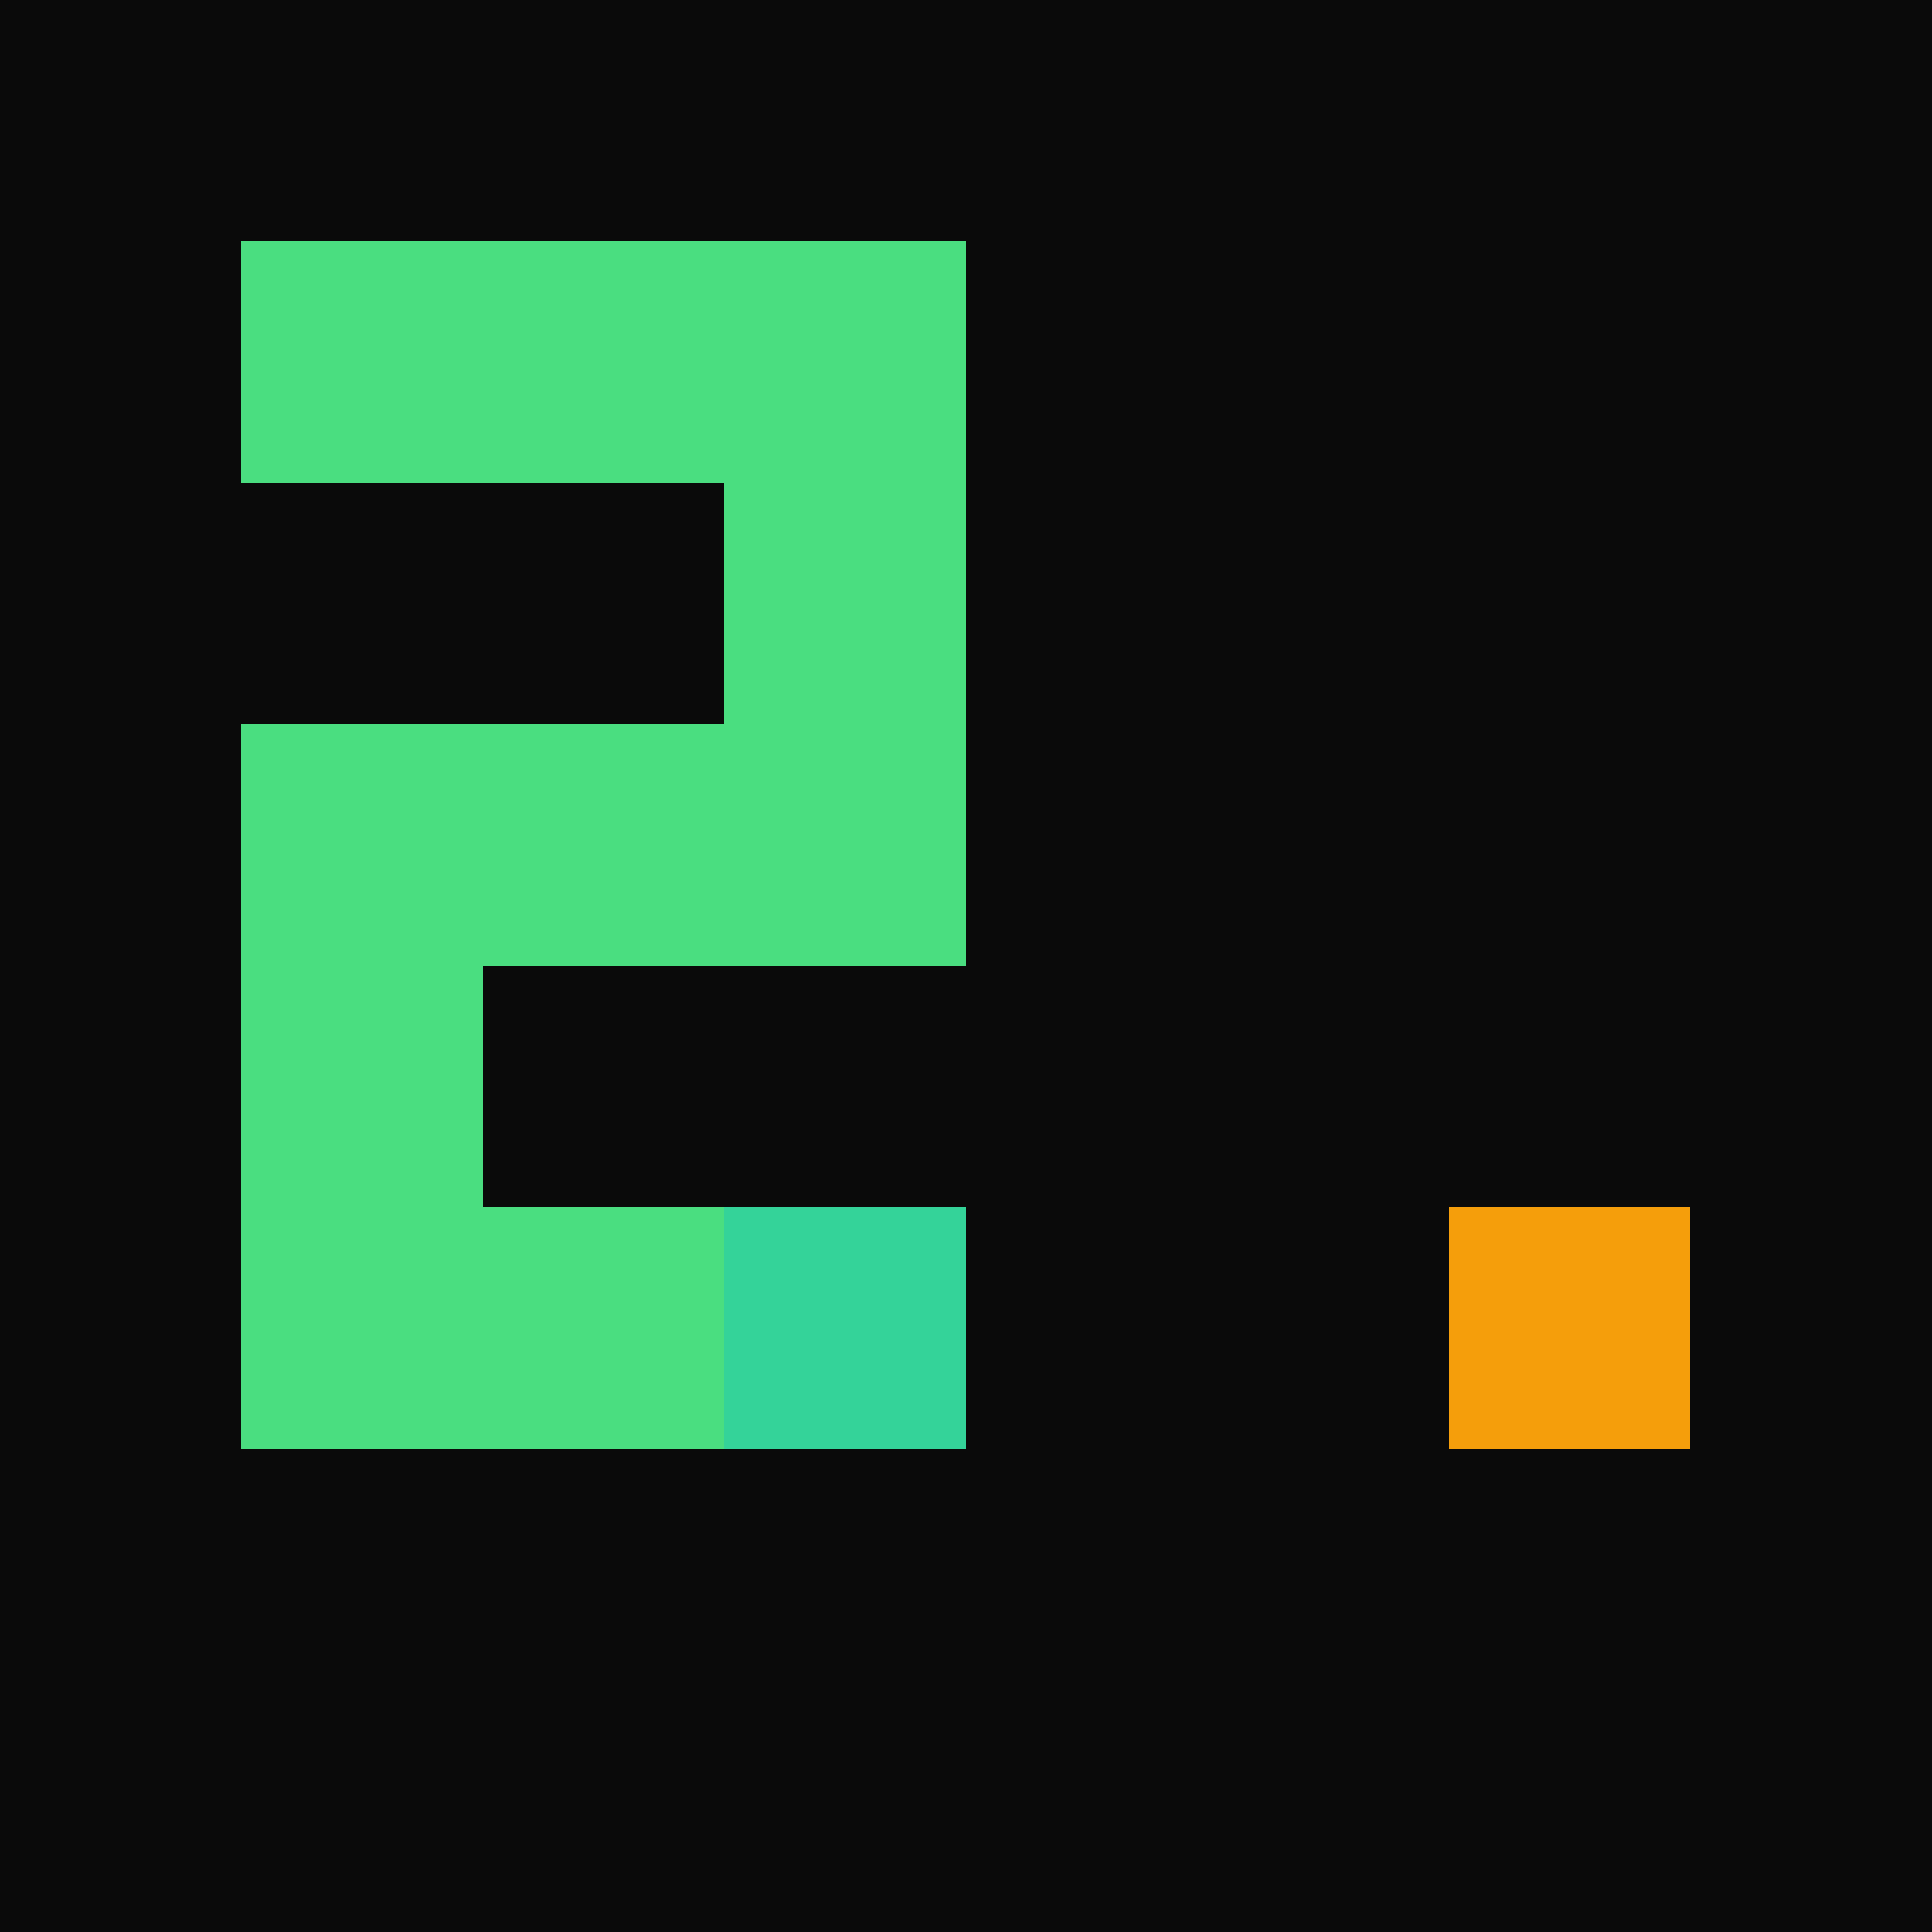
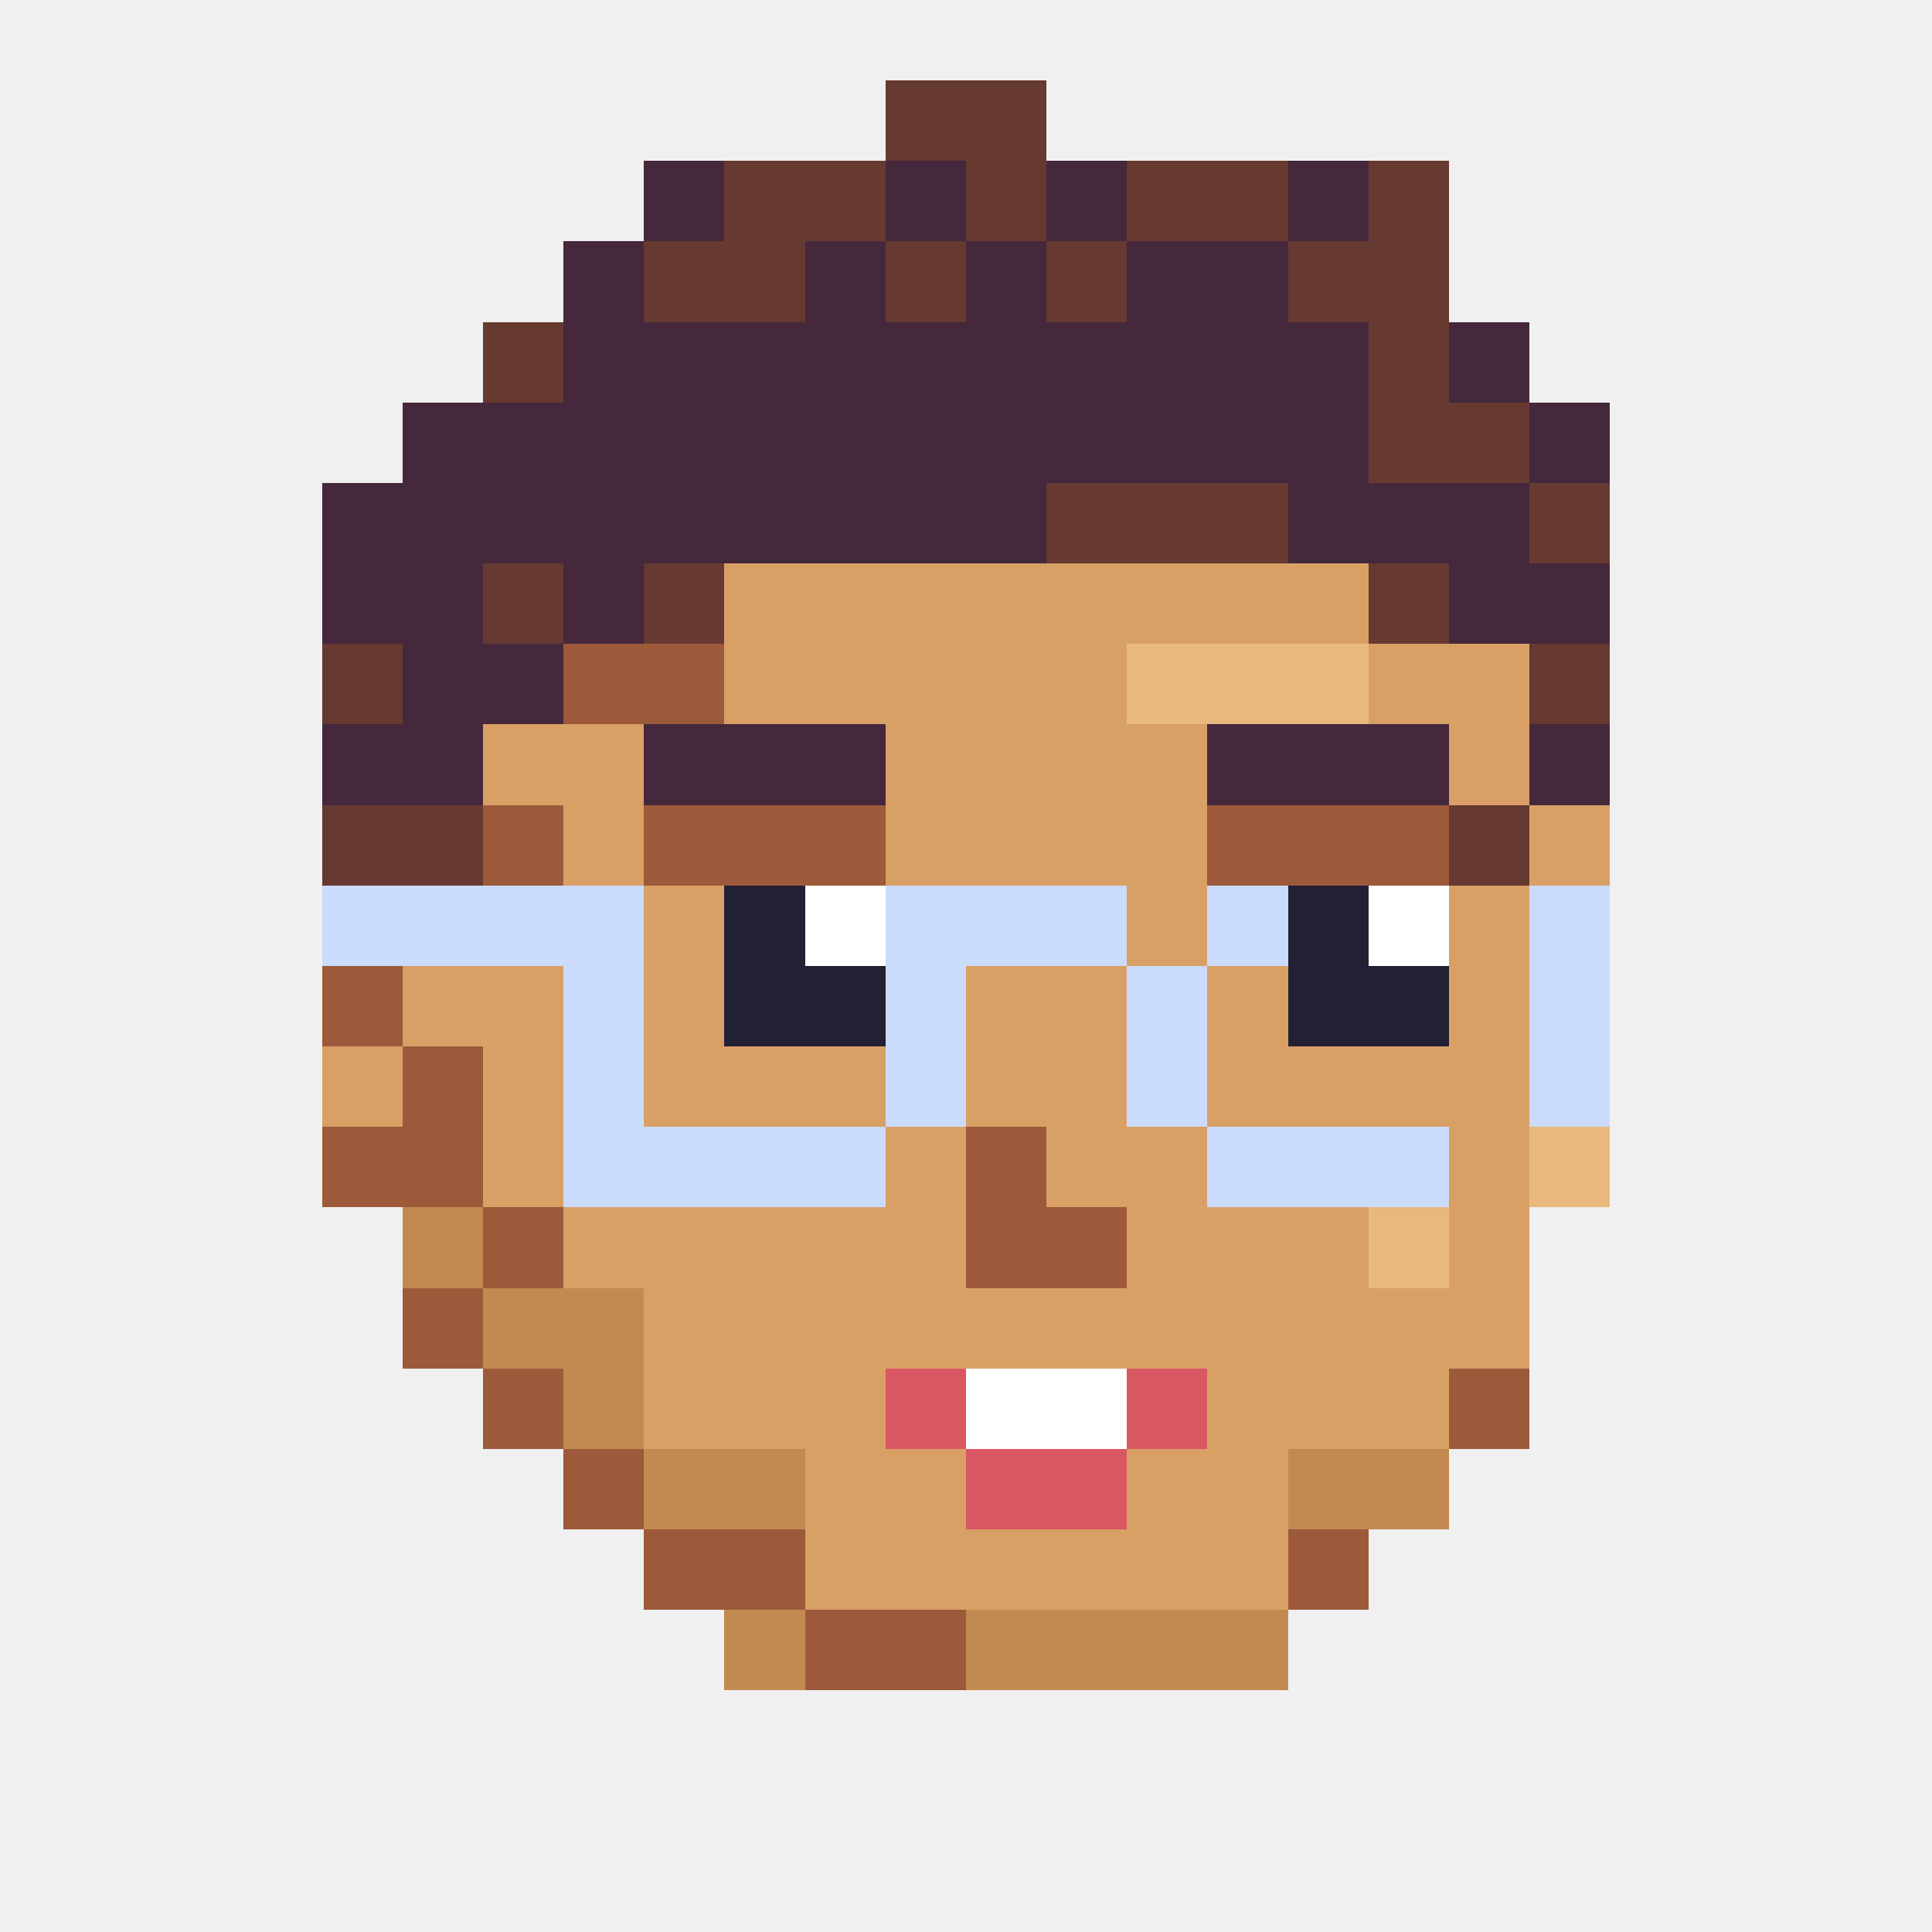
- <svg xmlns="http://www.w3.org/2000/svg" viewBox="0 0 8 8" shape-rendering="crispEdges">
-   <rect width="8" height="8" fill="#0a0a0a" />
-   <rect x="1" y="1" width="1" height="1" fill="#4ade80" />
-   <rect x="2" y="1" width="1" height="1" fill="#4ade80" />
-   <rect x="3" y="1" width="1" height="1" fill="#4ade80" />
-   <rect x="3" y="2" width="1" height="1" fill="#4ade80" />
-   <rect x="3" y="3" width="1" height="1" fill="#4ade80" />
-   <rect x="2" y="3" width="1" height="1" fill="#4ade80" />
-   <rect x="1" y="3" width="1" height="1" fill="#4ade80" />
-   <rect x="1" y="4" width="1" height="1" fill="#4ade80" />
-   <rect x="1" y="5" width="1" height="1" fill="#4ade80" />
-   <rect x="2" y="5" width="1" height="1" fill="#4ade80" />
-   <rect x="3" y="5" width="1" height="1" fill="#34d399" />
-   <rect x="6" y="5" width="1" height="1" fill="#f59e0b" />
+ <svg xmlns="http://www.w3.org/2000/svg" version="1.1" width="240" height="240" shape-rendering="crispEdges">
+   <rect x="110" y="10" width="20" height="10" fill="#663931" />
+   <rect x="80" y="20" width="10" height="10" fill="#45283C" />
+   <rect x="90" y="20" width="20" height="10" fill="#663931" />
+   <rect x="110" y="20" width="10" height="10" fill="#45283C" />
+   <rect x="120" y="20" width="10" height="10" fill="#663931" />
+   <rect x="130" y="20" width="10" height="10" fill="#45283C" />
+   <rect x="140" y="20" width="20" height="10" fill="#663931" />
+   <rect x="160" y="20" width="10" height="10" fill="#45283C" />
+   <rect x="170" y="20" width="10" height="40" fill="#663931" />
+   <rect x="70" y="30" width="10" height="50" fill="#45283C" />
+   <rect x="80" y="30" width="20" height="10" fill="#663931" />
+   <rect x="100" y="30" width="10" height="40" fill="#45283C" />
+   <rect x="110" y="30" width="10" height="10" fill="#663931" />
+   <rect x="120" y="30" width="10" height="40" fill="#45283C" />
+   <rect x="130" y="30" width="10" height="10" fill="#663931" />
+   <rect x="140" y="30" width="20" height="30" fill="#45283C" />
+   <rect x="160" y="30" width="10" height="10" fill="#663931" />
+   <rect x="60" y="40" width="10" height="10" fill="#663931" />
+   <rect x="80" y="40" width="20" height="30" fill="#45283C" />
+   <rect x="110" y="40" width="10" height="30" fill="#45283C" />
+   <rect x="130" y="40" width="10" height="20" fill="#45283C" />
+   <rect x="160" y="40" width="10" height="30" fill="#45283C" />
+   <rect x="180" y="40" width="10" height="10" fill="#45283C" />
+   <rect x="50" y="50" width="20" height="20" fill="#45283C" />
+   <rect x="180" y="50" width="10" height="10" fill="#663931" />
+   <rect x="190" y="50" width="10" height="10" fill="#45283C" />
+   <rect x="40" y="60" width="10" height="20" fill="#45283C" />
+   <rect x="130" y="60" width="30" height="10" fill="#663931" />
+   <rect x="170" y="60" width="20" height="10" fill="#45283C" />
+   <rect x="190" y="60" width="10" height="10" fill="#663931" />
+   <rect x="50" y="70" width="10" height="30" fill="#45283C" />
+   <rect x="60" y="70" width="10" height="10" fill="#663931" />
+   <rect x="80" y="70" width="10" height="10" fill="#663931" />
+   <rect x="90" y="70" width="80" height="10" fill="#D9A066" />
+   <rect x="170" y="70" width="10" height="10" fill="#663931" />
+   <rect x="180" y="70" width="20" height="10" fill="#45283C" />
+   <rect x="40" y="80" width="10" height="10" fill="#663931" />
+   <rect x="60" y="80" width="10" height="10" fill="#45283C" />
+   <rect x="70" y="80" width="20" height="10" fill="#9C5A3A" />
+   <rect x="90" y="80" width="50" height="10" fill="#D9A066" />
+   <rect x="140" y="80" width="30" height="10" fill="#E9B87E" />
+   <rect x="170" y="80" width="20" height="10" fill="#D9A066" />
+   <rect x="190" y="80" width="10" height="10" fill="#663931" />
+   <rect x="40" y="90" width="10" height="10" fill="#45283C" />
+   <rect x="60" y="90" width="20" height="10" fill="#D9A066" />
+   <rect x="80" y="90" width="30" height="10" fill="#45283C" />
+   <rect x="110" y="90" width="40" height="20" fill="#D9A066" />
+   <rect x="150" y="90" width="30" height="10" fill="#45283C" />
+   <rect x="180" y="90" width="10" height="10" fill="#D9A066" />
+   <rect x="190" y="90" width="10" height="10" fill="#45283C" />
+   <rect x="40" y="100" width="20" height="10" fill="#663931" />
+   <rect x="60" y="100" width="10" height="10" fill="#9C5A3A" />
+   <rect x="70" y="100" width="10" height="10" fill="#D9A066" />
+   <rect x="80" y="100" width="30" height="10" fill="#9C5A3A" />
+   <rect x="150" y="100" width="30" height="10" fill="#9C5A3A" />
+   <rect x="180" y="100" width="10" height="10" fill="#663931" />
+   <rect x="190" y="100" width="10" height="10" fill="#D9A066" />
+   <rect x="40" y="110" width="40" height="10" fill="#CBDBFC" />
+   <rect x="80" y="110" width="10" height="30" fill="#D9A066" />
+   <rect x="90" y="110" width="10" height="20" fill="#222034" />
+   <rect x="100" y="110" width="10" height="10" fill="#FFFFFF" />
+   <rect x="110" y="110" width="30" height="10" fill="#CBDBFC" />
+   <rect x="140" y="110" width="10" height="10" fill="#D9A066" />
+   <rect x="150" y="110" width="10" height="10" fill="#CBDBFC" />
+   <rect x="160" y="110" width="10" height="20" fill="#222034" />
+   <rect x="170" y="110" width="10" height="10" fill="#FFFFFF" />
+   <rect x="180" y="110" width="10" height="60" fill="#D9A066" />
+   <rect x="190" y="110" width="10" height="30" fill="#CBDBFC" />
+   <rect x="40" y="120" width="10" height="10" fill="#9C5A3A" />
+   <rect x="50" y="120" width="20" height="10" fill="#D9A066" />
+   <rect x="70" y="120" width="10" height="30" fill="#CBDBFC" />
+   <rect x="100" y="120" width="10" height="10" fill="#222034" />
+   <rect x="110" y="120" width="10" height="20" fill="#CBDBFC" />
+   <rect x="120" y="120" width="20" height="20" fill="#D9A066" />
+   <rect x="140" y="120" width="10" height="20" fill="#CBDBFC" />
+   <rect x="150" y="120" width="10" height="20" fill="#D9A066" />
+   <rect x="170" y="120" width="10" height="10" fill="#222034" />
+   <rect x="40" y="130" width="10" height="10" fill="#D9A066" />
+   <rect x="50" y="130" width="10" height="20" fill="#9C5A3A" />
+   <rect x="60" y="130" width="10" height="20" fill="#D9A066" />
+   <rect x="90" y="130" width="20" height="10" fill="#D9A066" />
+   <rect x="160" y="130" width="20" height="10" fill="#D9A066" />
+   <rect x="40" y="140" width="10" height="10" fill="#9C5A3A" />
+   <rect x="80" y="140" width="30" height="10" fill="#CBDBFC" />
+   <rect x="110" y="140" width="10" height="30" fill="#D9A066" />
+   <rect x="120" y="140" width="10" height="20" fill="#9C5A3A" />
+   <rect x="130" y="140" width="20" height="10" fill="#D9A066" />
+   <rect x="150" y="140" width="30" height="10" fill="#CBDBFC" />
+   <rect x="190" y="140" width="10" height="10" fill="#E9B87E" />
+   <rect x="50" y="150" width="10" height="10" fill="#C28A51" />
+   <rect x="60" y="150" width="10" height="10" fill="#9C5A3A" />
+   <rect x="70" y="150" width="40" height="10" fill="#D9A066" />
+   <rect x="130" y="150" width="10" height="10" fill="#9C5A3A" />
+   <rect x="140" y="150" width="30" height="20" fill="#D9A066" />
+   <rect x="170" y="150" width="10" height="10" fill="#E9B87E" />
+   <rect x="50" y="160" width="10" height="10" fill="#9C5A3A" />
+   <rect x="60" y="160" width="20" height="10" fill="#C28A51" />
+   <rect x="80" y="160" width="30" height="20" fill="#D9A066" />
+   <rect x="120" y="160" width="20" height="10" fill="#D9A066" />
+   <rect x="170" y="160" width="10" height="20" fill="#D9A066" />
+   <rect x="60" y="170" width="10" height="10" fill="#9C5A3A" />
+   <rect x="70" y="170" width="10" height="10" fill="#C28A51" />
+   <rect x="110" y="170" width="10" height="10" fill="#D95763" />
+   <rect x="120" y="170" width="20" height="10" fill="#FFFFFF" />
+   <rect x="140" y="170" width="10" height="10" fill="#D95763" />
+   <rect x="150" y="170" width="20" height="10" fill="#D9A066" />
+   <rect x="180" y="170" width="10" height="10" fill="#9C5A3A" />
+   <rect x="70" y="180" width="10" height="10" fill="#9C5A3A" />
+   <rect x="80" y="180" width="20" height="10" fill="#C28A51" />
+   <rect x="100" y="180" width="20" height="20" fill="#D9A066" />
+   <rect x="120" y="180" width="20" height="10" fill="#D95763" />
+   <rect x="140" y="180" width="20" height="20" fill="#D9A066" />
+   <rect x="160" y="180" width="20" height="10" fill="#C28A51" />
+   <rect x="80" y="190" width="20" height="10" fill="#9C5A3A" />
+   <rect x="120" y="190" width="20" height="10" fill="#D9A066" />
+   <rect x="160" y="190" width="10" height="10" fill="#9C5A3A" />
+   <rect x="90" y="200" width="10" height="10" fill="#C28A51" />
+   <rect x="100" y="200" width="20" height="10" fill="#9C5A3A" />
+   <rect x="120" y="200" width="40" height="10" fill="#C28A51" />
</svg>
